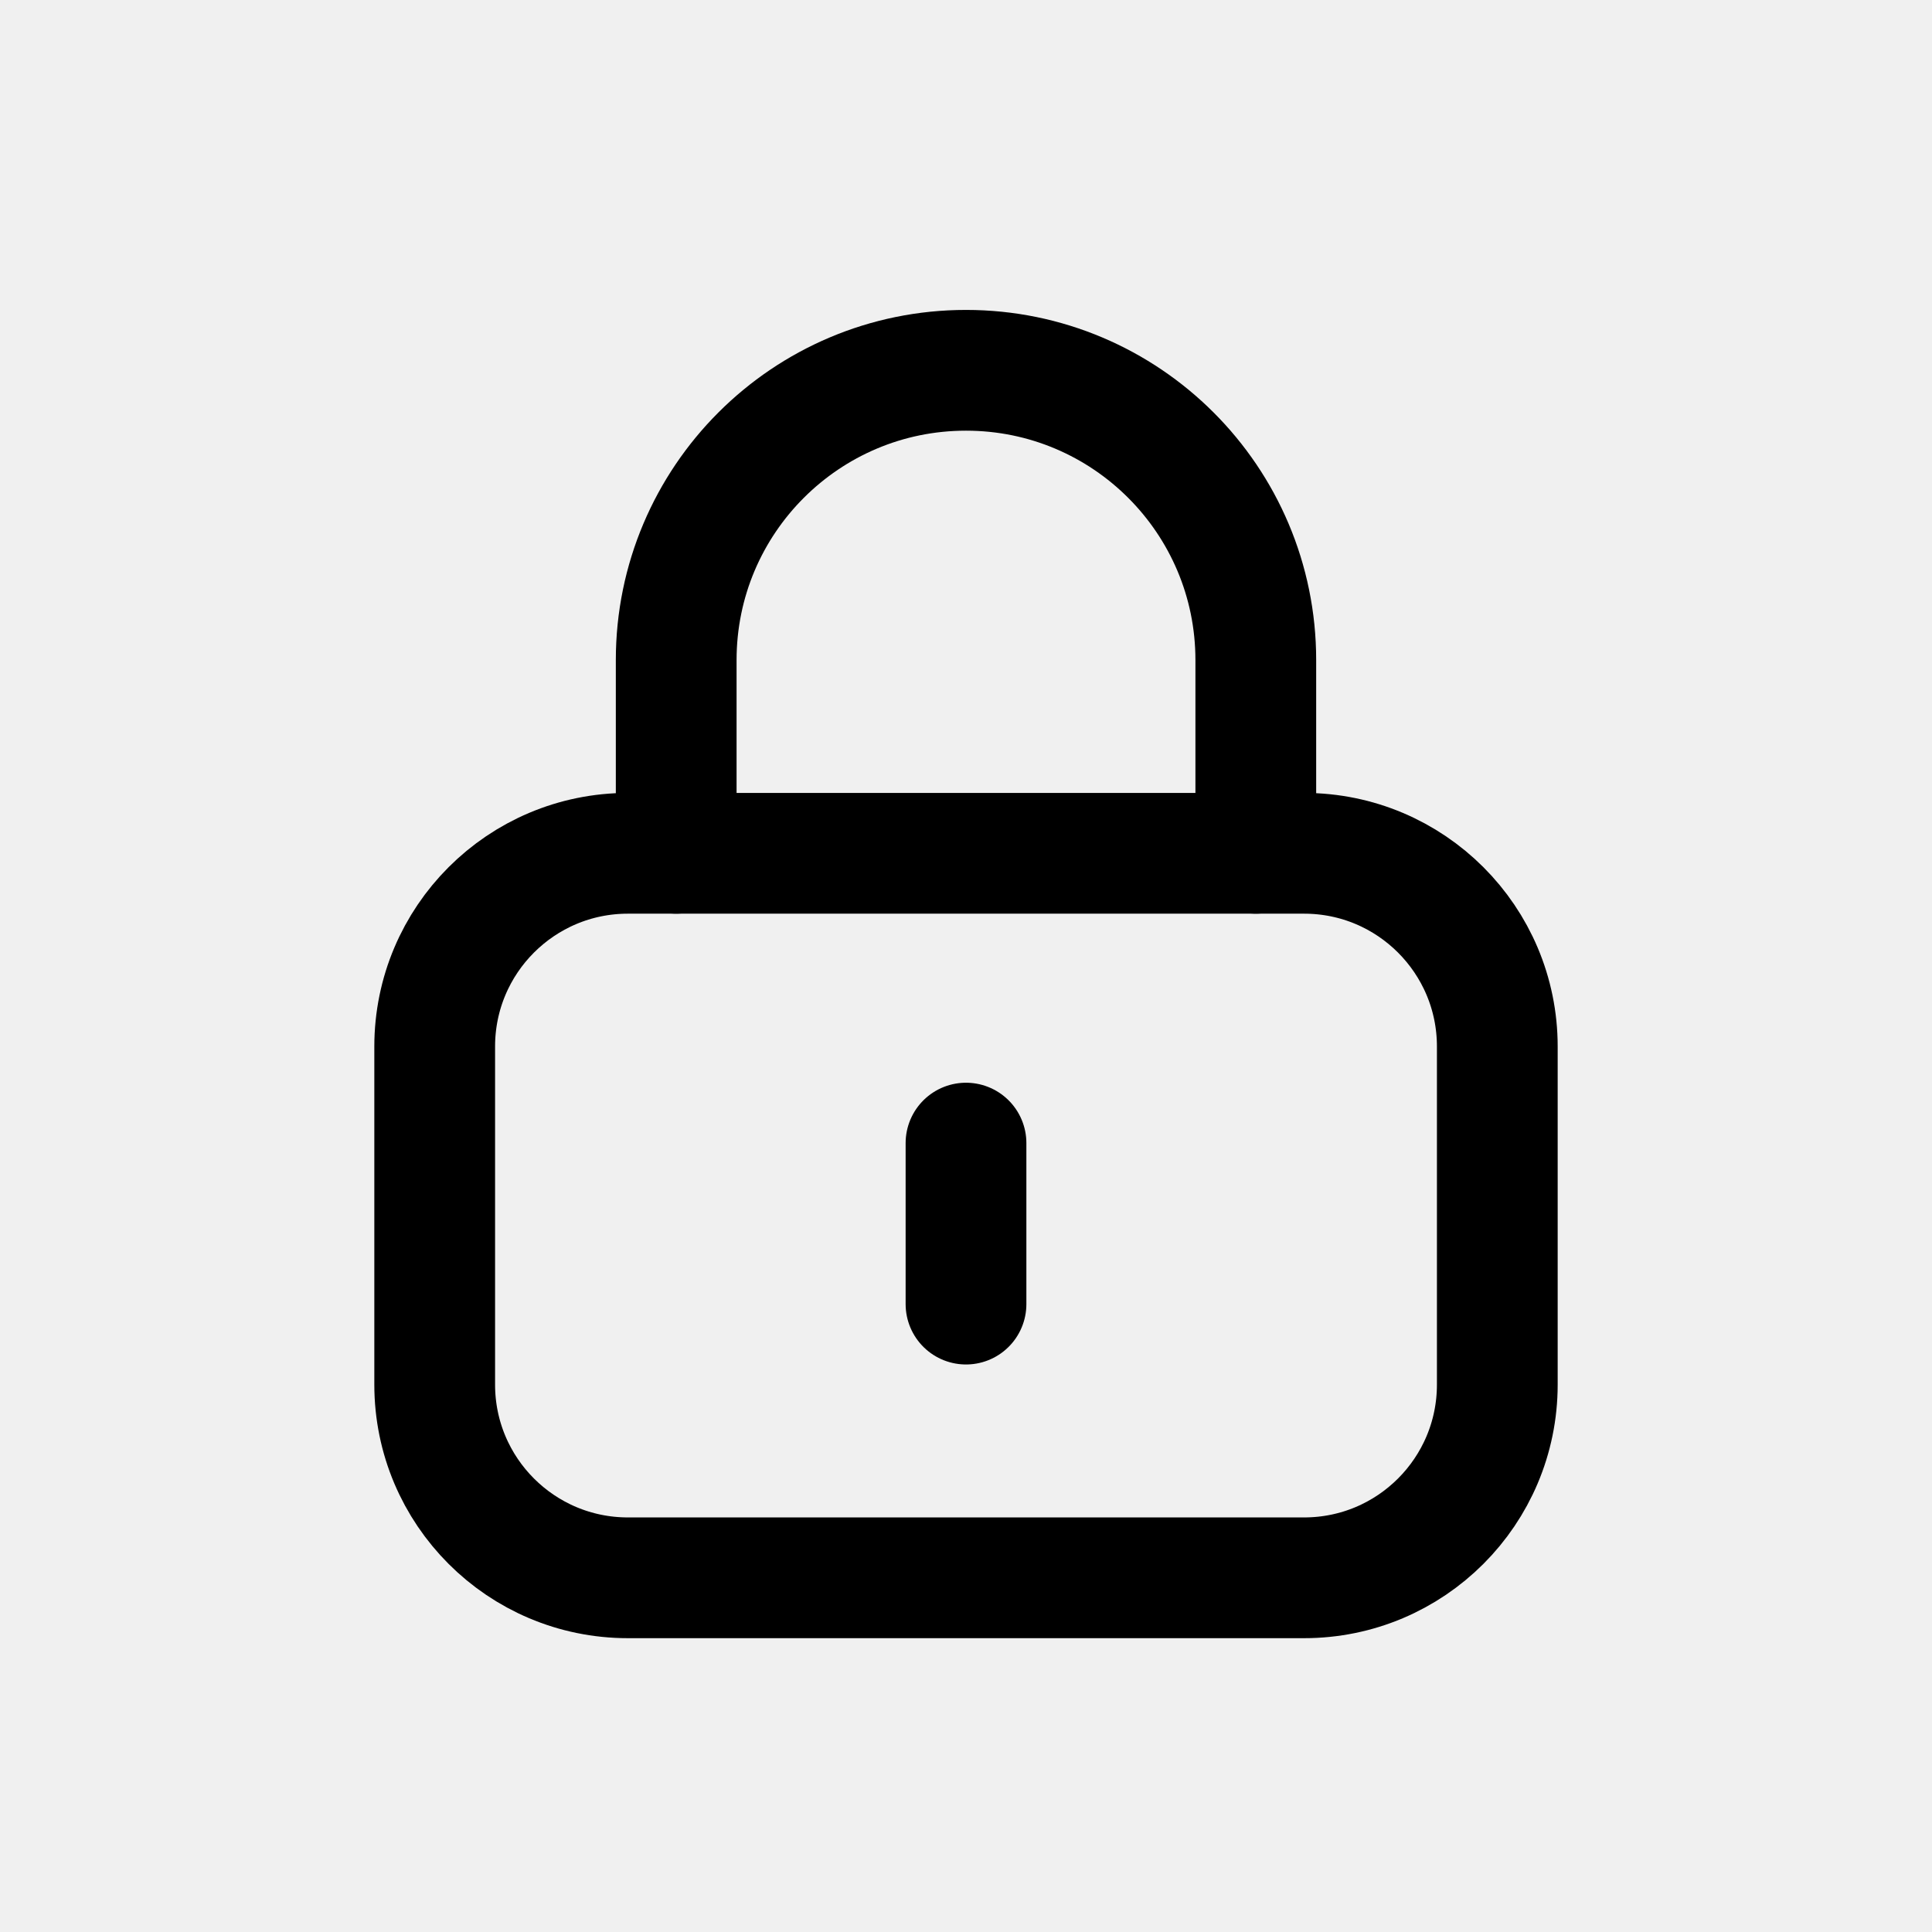
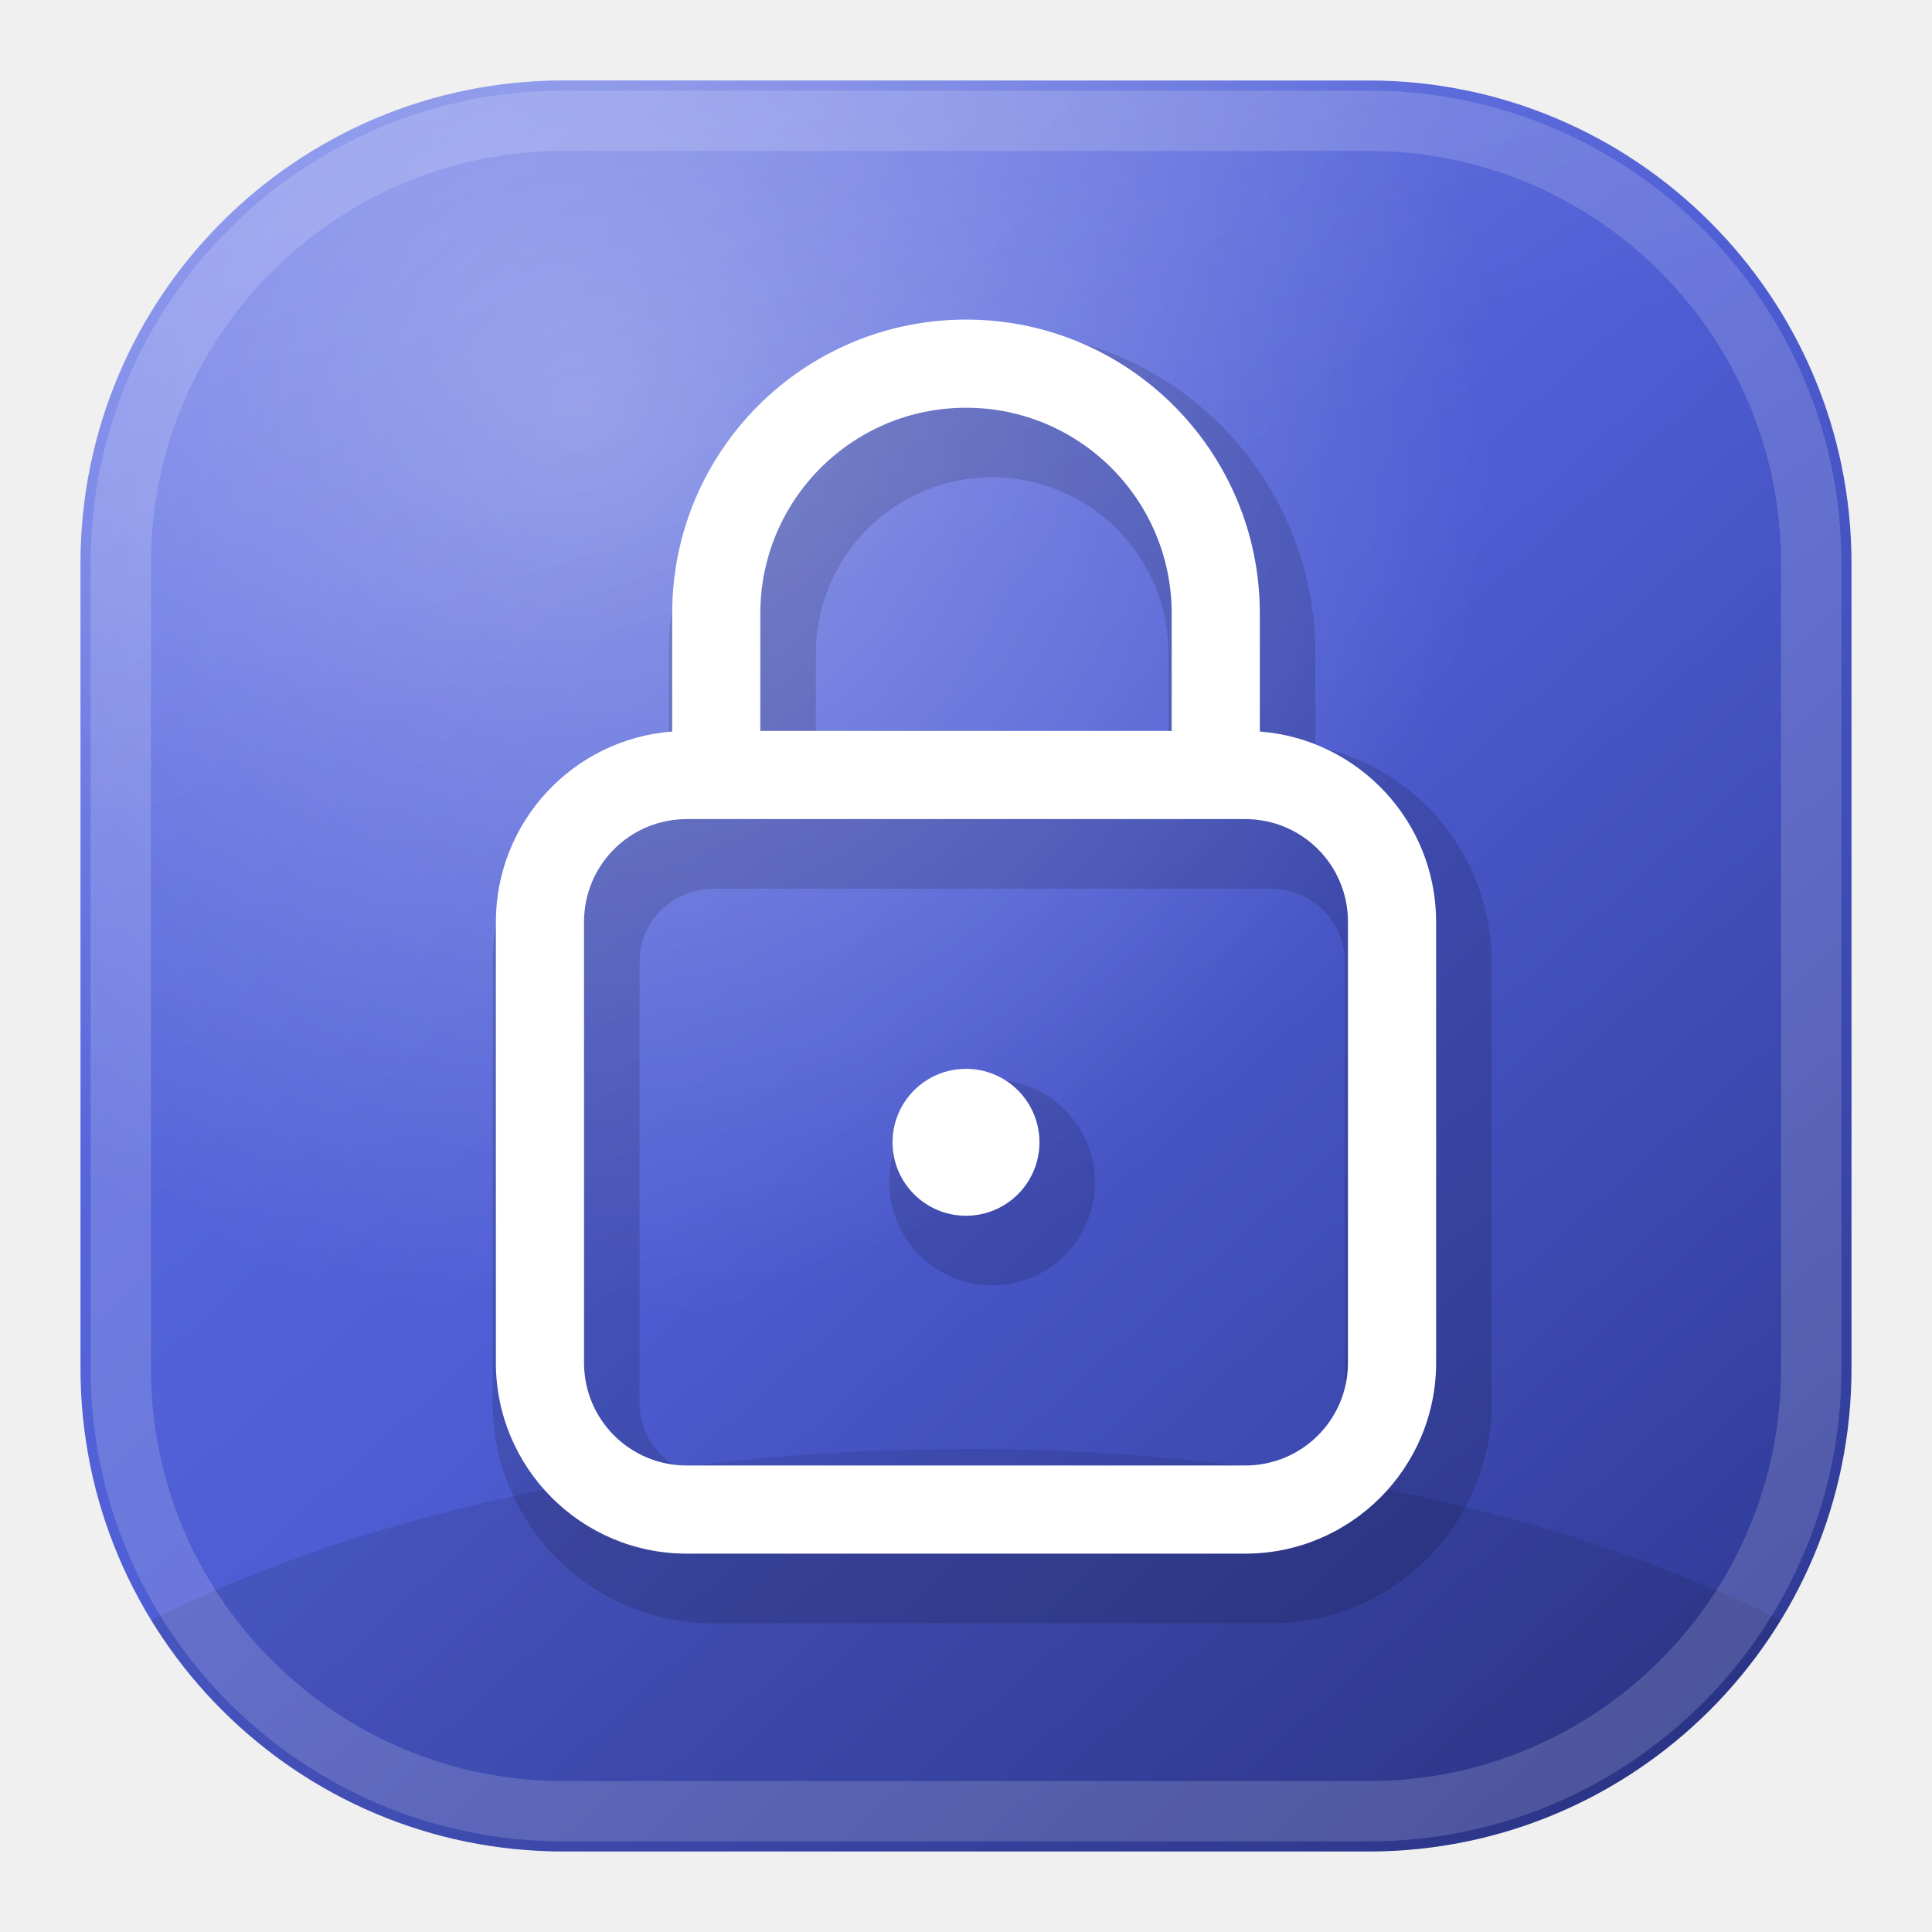
- <svg xmlns="http://www.w3.org/2000/svg" viewBox="0 0 24 24">
-   <g fill="none" stroke="#000" stroke-width="1.5" stroke-linecap="round" stroke-linejoin="round">
-     <rect x="5.4" y="10.6" width="13.2" height="9" rx="2.4" />
-     <path d="M8.4 10.6V8.2a3.6 3.6 0 0 1 7.2 0v2.4" />
-     <path d="M12 14.2v2" />
+ <svg xmlns="http://www.w3.org/2000/svg" viewBox="0 0 96 96">
+   <defs>
+     <linearGradient id="gic_lock" x1="0" y1="0" x2=".9" y2="1">
+       <stop offset="0" stop-color="#6474E8" />
+       <stop offset=".52" stop-color="#4E5DD3" />
+       <stop offset="1" stop-color="#2E3993" />
+     </linearGradient>
+     <radialGradient id="ric_lock" cx=".28" cy=".18" r=".95">
+       <stop offset="0" stop-color="#FFFFFF" stop-opacity=".34" />
+       <stop offset=".55" stop-color="#FFFFFF" stop-opacity="0" />
+     </radialGradient>
+     <linearGradient id="sic_lock" x1="0" y1="0" x2="0" y2="1">
+       <stop offset="0" stop-color="#FFFFFF" stop-opacity=".26" />
+       <stop offset="1" stop-color="#FFFFFF" stop-opacity="0" />
+     </linearGradient>
+     <clipPath id="cic_lock">
+       <rect x="4" y="4" width="88" height="88" rx="24" />
+     </clipPath>
+   </defs>
+   <rect x="4" y="4" width="88" height="88" rx="24" fill="url(#gic_lock)" />
+   <g clip-path="url(#cic_lock)">
+     <rect x="4" y="4" width="88" height="88" fill="url(#ric_lock)" />
+     <rect x="-26" y="-40" width="152" height="66" rx="33" transform="rotate(-19 48 8)" fill="url(#sic_lock)" />
+     <ellipse cx="48" cy="102" rx="58" ry="30" fill="#000000" opacity=".10" />
+     <rect x="6" y="6" width="84" height="84" rx="22" fill="none" stroke="#FFFFFF" stroke-opacity=".16" stroke-width="3" />
+   </g>
+   <g transform="translate(14.26 14.96) scale(2.920)" fill="#000" stroke="#000" opacity=".14">
+     <path d="M12 1a5 5 0 0 1 5 5v2.01c1.68.13 3 1.53 3 3.24v7.5c0 1.8-1.46 3.25-3.25 3.25h-9.5A3.25 3.25 0 0 1 4 18.75v-7.5a3.25 3.25 0 0 1 3-3.24V6a5 5 0 0 1 5-5M7.25 9.5c-.97 0-1.75.78-1.75 1.75v7.5c0 .97.78 1.75 1.75 1.75h9.5c.97 0 1.75-.78 1.75-1.75v-7.5c0-.97-.78-1.75-1.75-1.75zM12 13.75a1.25 1.25 0 1 1 0 2.5 1.25 1.25 0 0 1 0-2.5M12 2.5A3.5 3.5 0 0 0 8.5 6v2h7V6A3.5 3.5 0 0 0 12 2.5" />
+   </g>
+   <g transform="translate(12.96 12.96) scale(2.920)" fill="#FFF" stroke="none">
+     <path d="M12 1a5 5 0 0 1 5 5v2.01c1.68.13 3 1.53 3 3.24v7.5c0 1.8-1.46 3.25-3.25 3.25h-9.5A3.25 3.25 0 0 1 4 18.75v-7.5a3.25 3.25 0 0 1 3-3.24V6a5 5 0 0 1 5-5M7.25 9.5c-.97 0-1.75.78-1.75 1.75v7.5c0 .97.78 1.75 1.75 1.75h9.5c.97 0 1.75-.78 1.75-1.75v-7.5c0-.97-.78-1.75-1.75-1.75zM12 13.75a1.25 1.25 0 1 1 0 2.5 1.25 1.25 0 0 1 0-2.5M12 2.5A3.5 3.5 0 0 0 8.5 6v2h7V6A3.5 3.5 0 0 0 12 2.5" />
  </g>
</svg>
